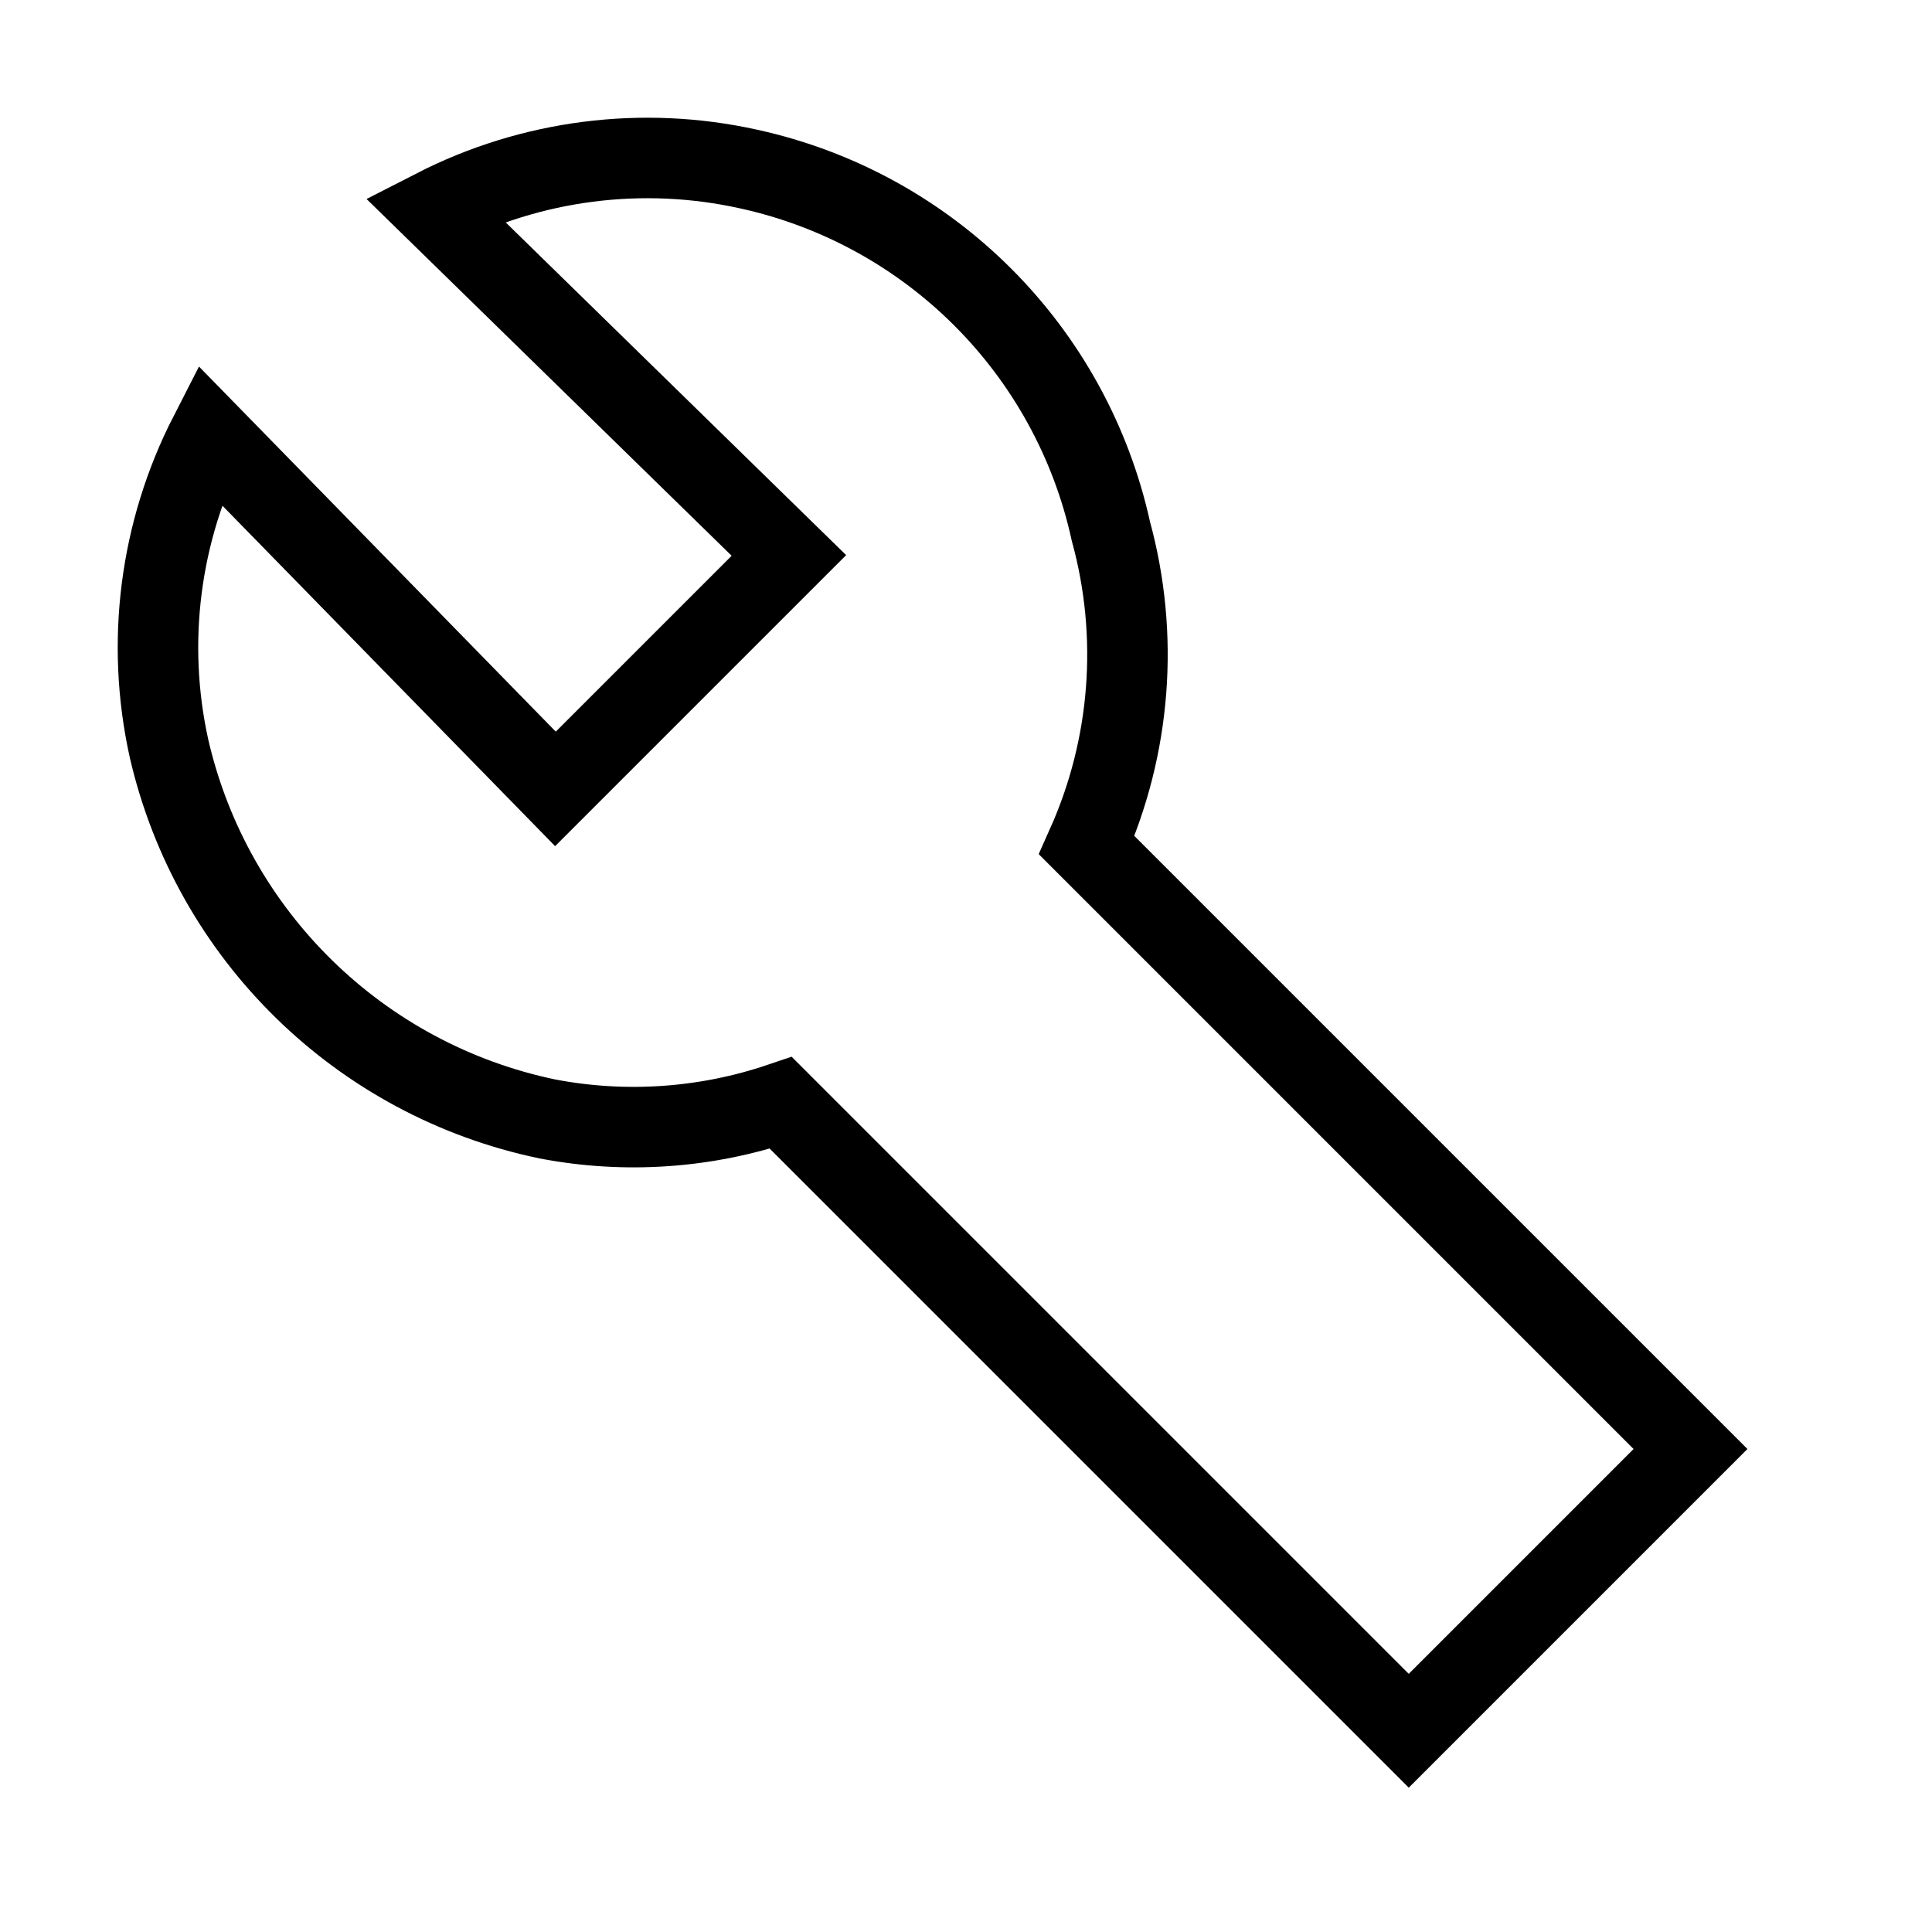
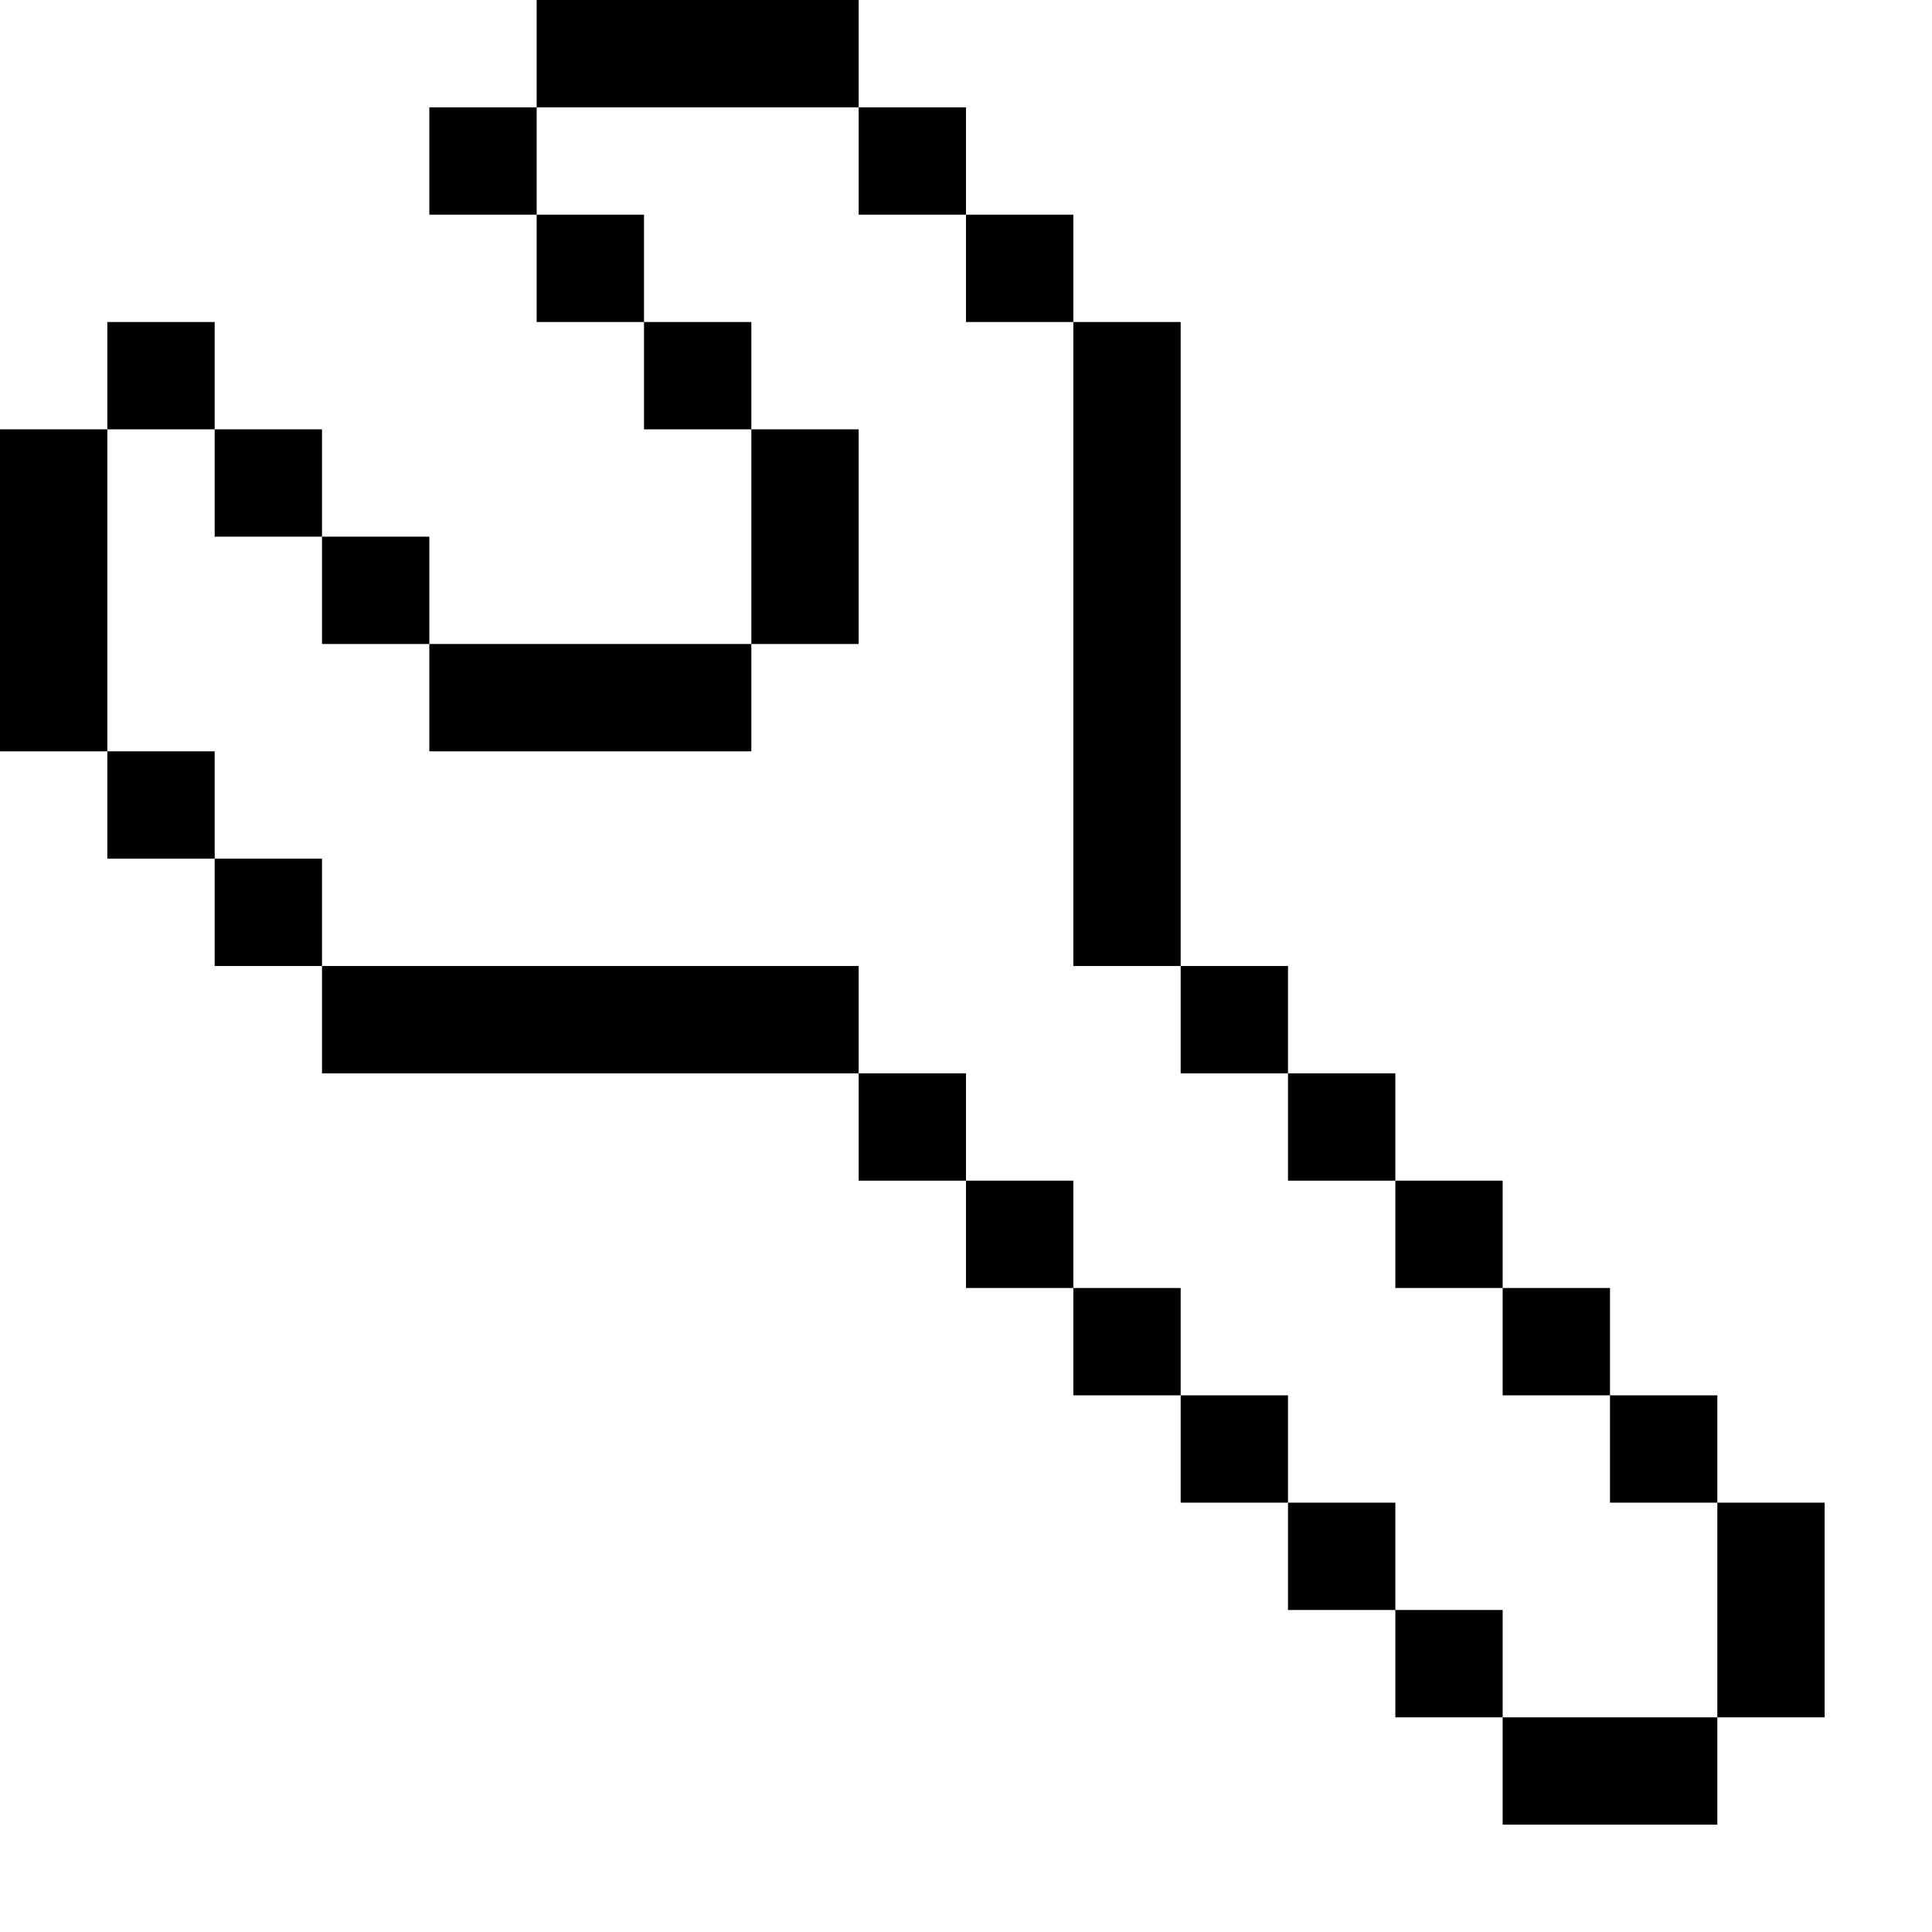
- <svg xmlns="http://www.w3.org/2000/svg" viewBox="0 0 24 24">
-   <path d="M9.7,13.7a5.7,5.7,0,0,1-2.9.2A6.1,6.1,0,0,1,2.1,9.3a5.8,5.8,0,0,1,.5-3.9L6.9,9.8,9.8,6.9,5.4,2.6a5.8,5.8,0,0,1,3.9-.5,5.9,5.9,0,0,1,4.5,4.5,5.8,5.8,0,0,1-.3,3.9L21,18l-3.5,3.5Z" fill="none" stroke="#000" />
+ <svg xmlns="http://www.w3.org/2000/svg" version="1.0" width="216pt" height="216pt" viewBox="0 0 216 216" preserveAspectRatio="xMidYMid meet">
+   <g transform="translate(0,216) scale(0.1,-0.1)" fill="#000000" stroke="none">
+     <path d="M600 2100 l0 -60 -60 0 -60 0 0 -60 0 -60 60 0 60 0 0 -60 0 -60 60 0 60 0 0 -60 0 -60 60 0 60 0 0 -120 0 -120 -180 0 -180 0 0 60 0 60 -60 0 -60 0 0 60 0 60 -60 0 -60 0 0 60 0 60 -60 0 -60 0 0 -60 0 -60 -60 0 -60 0 0 -180 0 -180 60 0 60 0 0 -60 0 -60 60 0 60 0 0 -60 0 -60 60 0 60 0 0 -60 0 -60 300 0 300 0 0 -60 0 -60 60 0 60 0 0 -60 0 -60 60 0 60 0 0 -60 0 -60 60 0 60 0 0 -60 0 -60 60 0 60 0 0 -60 0 -60 60 0 60 0 0 -60 0 -60 60 0 60 0 0 -60 0 -60 120 0 120 0 0 60 0 60 60 0 60 0 0 120 0 120 -60 0 -60 0 0 60 0 60 -60 0 -60 0 0 60 0 60 -60 0 -60 0 0 60 0 60 -60 0 -60 0 0 60 0 60 -60 0 -60 0 0 60 0 60 -60 0 -60 0 0 360 0 360 -60 0 -60 0 0 60 0 60 -60 0 -60 0 0 60 0 60 -60 0 -60 0 0 60 0 60 -180 0 -180 0 0 -60z m360 -120 l0 -60 60 0 60 0 0 -60 0 -60 60 0 60 0 0 -360 0 -360 60 0 60 0 0 -60 0 -60 60 0 60 0 0 -60 0 -60 60 0 60 0 0 -60 0 -60 60 0 60 0 0 -60 0 -60 60 0 60 0 0 -60 0 -60 60 0 60 0 0 -120 0 -120 -120 0 -120 0 0 60 0 60 -60 0 -60 0 0 60 0 60 -60 0 -60 0 0 60 0 60 -60 0 -60 0 0 60 0 60 -60 0 -60 0 0 60 0 60 -60 0 -60 0 0 60 0 60 -60 0 -60 0 0 60 0 60 -300 0 -300 0 0 60 0 60 -60 0 -60 0 0 60 0 60 -60 0 -60 0 0 180 0 180 60 0 60 0 0 -60 0 -60 60 0 60 0 0 -60 0 -60 60 0 60 0 0 -60 0 -60 180 0 180 0 0 60 0 60 60 0 60 0 0 120 0 120 -60 0 -60 0 0 60 0 60 -60 0 -60 0 0 60 0 60 -60 0 -60 0 0 60 0 60 180 0 180 0 0 -60z" />
+   </g>
</svg>
